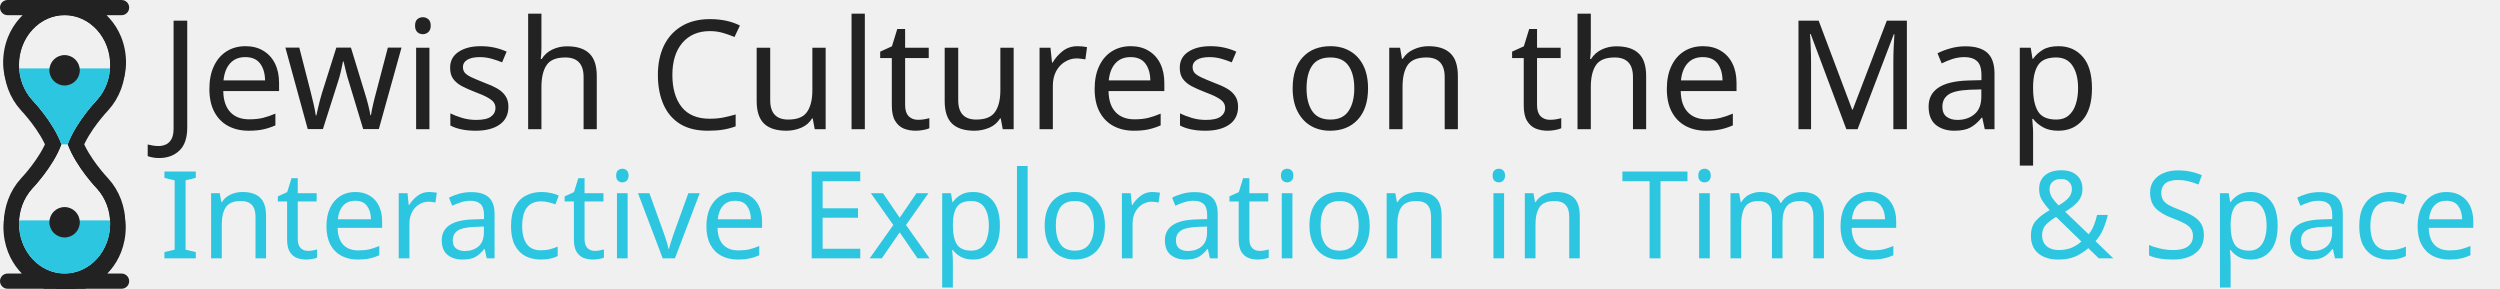
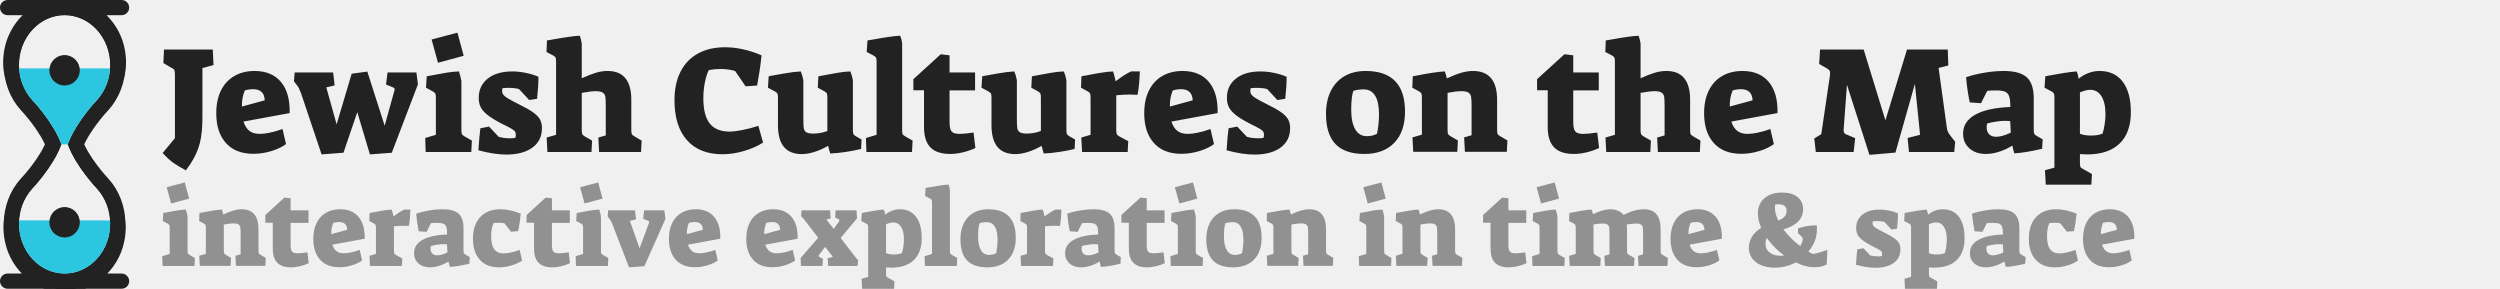
<svg xmlns="http://www.w3.org/2000/svg" xmlns:xlink="http://www.w3.org/1999/xlink" width="329px" height="38px" viewBox="0 0 329 38" version="1.1">
  <defs>
    <path d="M6.08,17 C5.009,19.946 2.258,22.806 2.258,22.806 C-0.086,25.367 -0.086,29.518 2.258,32.079 C4.601,34.64 8.399,34.64 10.743,32.079 C13.086,29.518 13.086,25.367 10.743,22.806 C10.743,22.806 7.991,19.946 6.92,17 C7.991,14.054 10.743,11.194 10.743,11.194 C13.086,8.633 13.086,4.482 10.743,1.921 C8.399,-0.64 4.601,-0.64 2.258,1.921 C-0.086,4.482 -0.086,8.633 2.258,11.194 C2.258,11.194 5.009,14.054 6.08,17 Z" id="path-1" />
    <mask id="mask-2" maskContentUnits="userSpaceOnUse" maskUnits="objectBoundingBox" x="-2" y="-2" width="16" height="38">
      <rect x="-1.5" y="-2" width="16" height="38" fill="white" />
      <use xlink:href="#path-1" fill="black" />
    </mask>
    <mask id="mask-4" maskContentUnits="userSpaceOnUse" maskUnits="objectBoundingBox" x="-2" y="-2" width="16" height="38">
      <rect x="-1.5" y="-2" width="16" height="38" fill="white" />
      <use xlink:href="#path-1" fill="black" />
    </mask>
  </defs>
  <g id="Symbols" stroke="none" stroke-width="1" fill="none" fill-rule="evenodd">
    <g id="jewish_cultures_on_the_map">
      <g id="Group-Copy-2">
        <path d="M8.08,19 C7.009,21.946 4.258,24.806 4.258,24.806 C1.914,27.367 1.914,31.518 4.258,34.079 C6.601,36.64 10.399,36.64 12.743,34.079 C15.086,31.518 15.086,27.367 12.743,24.806 C12.743,24.806 9.991,21.946 8.92,19 C9.991,16.054 12.743,13.194 12.743,13.194 C15.086,10.633 15.086,6.482 12.743,3.921 C10.399,1.36 6.601,1.36 4.258,3.921 C1.914,6.482 1.914,10.633 4.258,13.194 C4.258,13.194 7.009,16.054 8.08,19 Z M14.127,36 C15.225,34.857 16.27,33.167 16.506,30.773 C17.129,24.478 10.893,23.55 10.047,18.991 C11.148,14.667 17.122,13.594 16.549,7.411 C16.315,4.883 15.179,3.141 14.024,1.998 L16,1.998 C16.545,1.998 17,1.551 17,0.999 C17,0.443 16.552,-9.99200722e-16 16,-9.99200722e-16 L1,-9.99200722e-16 C0.455,-9.99200722e-16 0,0.447 0,0.999 C0,1.555 0.448,1.998 1,1.998 L2.976,1.998 C1.821,3.141 0.685,4.883 0.451,7.411 C-0.122,13.594 5.852,14.667 6.953,18.991 C6.107,23.55 -0.129,24.478 0.494,30.773 C0.73,33.167 1.775,34.857 2.873,36 L1,36 C0.448,36 0,36.443 0,36.999 C0,37.551 0.455,37.998 1,37.998 L5.693,37.998 C5.735,38.016 5.758,38.025 5.758,38.025 L8.294,38.03 L8.5,38.03 L8.706,38.031 L11.242,38.025 C11.242,38.025 11.265,38.016 11.307,37.998 L16,37.998 C16.552,37.998 17,37.555 17,36.999 C17,36.447 16.545,36 16,36 L14.127,36 Z" id="Combined-Shape" fill="#222222" />
        <g id="Group" transform="translate(2, 2)">
          <mask id="mask-3" fill="white">
            <use xlink:href="#path-1" />
          </mask>
          <g id="Combined-Shape" stroke="#222222" mask="url(#mask-2)" stroke-width="4">
            <use mask="url(#mask-4)" xlink:href="#path-1" />
          </g>
          <rect id="Rectangle-197" fill="#2DC6E0" mask="url(#mask-3)" x="-1" y="7" width="15" height="10" />
          <rect id="Rectangle-197-Copy" fill="#2DC6E0" mask="url(#mask-3)" x="-1" y="27" width="15" height="10" />
        </g>
        <g id="Group-2" transform="translate(6.5, 7.25)" fill="#222222">
          <ellipse id="Oval-73-Copy" cx="2" cy="22" rx="2" ry="2" />
          <ellipse id="Oval-73" cx="2" cy="2" rx="2" ry="2" />
        </g>
      </g>
-       <text id="Jewish-Cultures-on-t" font-family="SuezOne-Regular, Suez One" font-size="20" font-weight="normal" fill="#222222">
-         <tspan x="21" y="17">Jewish Cultures on the Map</tspan>
-       </text>
-       <text id="Interactive-Explorat" font-family="SuezOne-Regular, Suez One" font-size="16" font-weight="normal" fill="#2DC6E0">
-         <tspan x="21" y="34">Interactive Exploration in Time </tspan>
-         <tspan x="266.424" y="34">&amp;</tspan>
-         <tspan x="21" y="34"> </tspan>
-       </text>
-       <text id="" font-family="SuezOne-Regular, Suez One" font-size="16" font-weight="normal" fill="#2DC6E0">
-         <tspan x="282" y="34">Space</tspan>
-       </text>
+       <g id="Group-3-Copy" transform="translate(21, 4)">
+         <path d="M1.74,17.38 C1.353,17.1 0.907,16.687 0.4,16.14 L2.02,14.18 L2.02,5.9 C2.02,5.553 1.993,5.323 1.94,5.21 C1.887,5.097 1.747,4.993 1.52,4.9 L0.5,4.3 L0.58,2.52 L7,2.52 L7.1,4.56 L5.64,4.96 L5.64,11.36 C5.64,12.773 5.527,13.93 5.3,14.83 C5.073,15.73 4.667,16.633 4.08,17.54 L3.46,18.42 C2.7,18.007 2.127,17.66 1.74,17.38 L1.74,17.38 Z M8.73,14.82 C7.883,13.873 7.46,12.567 7.46,10.9 C7.46,9.74 7.667,8.743 8.08,7.91 C8.493,7.077 9.08,6.44 9.84,6 C10.6,5.56 11.487,5.34 12.5,5.34 C14.007,5.34 15.163,5.82 15.97,6.78 C16.777,7.74 17.16,9.107 17.12,10.88 L11.04,12 C11.227,12.56 11.49,12.97 11.83,13.23 C12.17,13.49 12.62,13.62 13.18,13.62 C13.567,13.62 14.027,13.563 14.56,13.45 C15.093,13.337 15.633,13.18 16.18,12.98 L16.64,14.96 C16.147,15.333 15.507,15.64 14.72,15.88 C13.933,16.12 13.14,16.24 12.34,16.24 C10.78,16.24 9.577,15.767 8.73,14.82 L8.73,14.82 Z M13.84,9.2 C13.813,8.693 13.67,8.323 13.41,8.09 C13.15,7.857 12.787,7.74 12.32,7.74 C11.933,7.74 11.567,7.793 11.22,7.9 C10.94,8.553 10.813,9.26 10.84,10.02 L13.84,9.2 Z M18.62,8.28 C18.473,7.92 18.373,7.687 18.32,7.58 C18.267,7.473 18.167,7.327 18.02,7.14 L17.68,6.7 L17.78,5.54 L22.84,5.54 L23.04,7.24 L21.94,7.5 L23.3,12.36 L25.28,5.7 L27.34,5.42 L29.62,12.54 L30.9,7.94 C30.927,7.86 30.94,7.8 30.94,7.76 C30.94,7.64 30.88,7.56 30.76,7.52 L29.8,7.12 L30,5.54 L33.8,5.54 L34,7.1 L30.56,16.1 L27.68,16.32 L26.02,10.76 L24.2,16.1 L21.32,16.32 L18.62,8.28 Z M35.8,1.2 L39.2,0.3 L40.02,3.34 L36.64,4.26 L35.8,1.2 Z M34.96,14.16 L36.36,13.74 L36.36,8.88 C36.36,8.587 36.337,8.397 36.29,8.31 C36.243,8.223 36.127,8.127 35.94,8.02 L35.06,7.54 L35.16,6.04 C36.267,5.827 37.123,5.67 37.73,5.57 C38.337,5.47 38.893,5.413 39.4,5.4 C39.573,5.973 39.68,6.4 39.72,6.68 L39.72,13.08 C39.72,13.36 39.74,13.547 39.78,13.64 C39.82,13.733 39.933,13.833 40.12,13.94 L41.1,14.5 L41.02,16 L35.02,16 L34.96,14.16 Z M41.96,15.78 C42.04,14.473 42.127,13.507 42.22,12.88 L43.36,12.66 L44.62,14 C45.06,14.133 45.553,14.2 46.1,14.2 C46.407,14.2 46.647,14.18 46.82,14.14 C46.86,14.033 46.88,13.887 46.88,13.7 C46.88,13.54 46.843,13.407 46.77,13.3 C46.697,13.193 46.533,13.067 46.28,12.92 C46.027,12.773 45.587,12.547 44.96,12.24 C44.173,11.827 43.573,11.457 43.16,11.13 C42.747,10.803 42.45,10.467 42.27,10.12 C42.09,9.773 42,9.36 42,8.88 C42,7.813 42.397,6.967 43.19,6.34 C43.983,5.713 45.06,5.4 46.42,5.4 C46.98,5.4 47.57,5.463 48.19,5.59 C48.81,5.717 49.367,5.887 49.86,6.1 C49.86,6.967 49.8,7.933 49.68,9 L48.64,9.16 L47.3,7.72 C46.953,7.613 46.447,7.56 45.78,7.56 C45.673,7.56 45.46,7.573 45.14,7.6 C45.1,7.68 45.08,7.807 45.08,7.98 C45.08,8.167 45.133,8.33 45.24,8.47 C45.347,8.61 45.537,8.763 45.81,8.93 C46.083,9.097 46.52,9.333 47.12,9.64 C48,10.067 48.663,10.437 49.11,10.75 C49.557,11.063 49.87,11.38 50.05,11.7 C50.23,12.02 50.32,12.407 50.32,12.86 C50.32,13.953 49.903,14.807 49.07,15.42 C48.237,16.033 47.087,16.34 45.62,16.34 C44.567,16.34 43.347,16.153 41.96,15.78 L41.96,15.78 Z M50.94,14.1 L52.18,13.74 L52.18,4.16 C52.18,3.867 52.16,3.677 52.12,3.59 C52.08,3.503 51.973,3.407 51.8,3.3 L50.92,2.84 L50.98,1.32 L51.6,1.22 C53.36,0.9 54.593,0.727 55.3,0.7 C55.42,1.02 55.507,1.367 55.56,1.74 L55.56,6.3 C56.293,5.967 56.917,5.723 57.43,5.57 C57.943,5.417 58.453,5.34 58.96,5.34 C61.04,5.34 62.08,6.607 62.08,9.14 L62.08,13.08 C62.08,13.36 62.1,13.547 62.14,13.64 C62.18,13.733 62.293,13.833 62.48,13.94 L63.44,14.5 L63.36,16 L57.84,16 L57.74,14.1 L58.72,13.82 L58.72,10.02 C58.72,9.433 58.703,9.017 58.67,8.77 C58.637,8.523 58.527,8.333 58.34,8.2 C58.153,8.067 57.84,8 57.4,8 C56.973,8 56.36,8.073 55.56,8.22 L55.56,13.08 C55.56,13.36 55.58,13.547 55.62,13.64 C55.66,13.733 55.767,13.833 55.94,13.94 L56.92,14.5 L56.84,16 L51.04,16 L50.94,14.1 Z M69.4,14.44 C68.307,13.2 67.76,11.447 67.76,9.18 C67.76,7.74 68.023,6.497 68.55,5.45 C69.077,4.403 69.84,3.603 70.84,3.05 C71.84,2.497 73.027,2.22 74.4,2.22 C75.96,2.22 77.567,2.573 79.22,3.28 C79.1,4.48 78.907,5.807 78.64,7.26 L77.12,7.36 L75.74,5.34 C75.153,5.167 74.507,5.08 73.8,5.08 C73.267,5.08 72.76,5.127 72.28,5.22 C72.067,5.633 71.893,6.18 71.76,6.86 C71.627,7.54 71.56,8.227 71.56,8.92 C71.56,10.4 71.83,11.497 72.37,12.21 C72.91,12.923 73.767,13.293 74.94,13.32 C75.407,13.32 75.997,13.25 76.71,13.11 C77.423,12.97 78.12,12.787 78.8,12.56 L79.42,14.76 C78.727,15.213 77.89,15.583 76.91,15.87 C75.93,16.157 74.987,16.3 74.08,16.3 C72.053,16.3 70.493,15.68 69.4,14.44 L69.4,14.44 Z M82.16,15.33 C81.64,14.697 81.38,13.74 81.38,12.46 L81.38,8.88 C81.38,8.587 81.357,8.397 81.31,8.31 C81.263,8.223 81.147,8.127 80.96,8.02 L80.06,7.54 L80.16,6.04 C80.347,6.013 80.48,5.987 80.56,5.96 C80.707,5.933 81.23,5.84 82.13,5.68 C83.03,5.52 83.78,5.427 84.38,5.4 C84.527,5.733 84.64,6.12 84.72,6.56 L84.72,11.6 C84.72,12.187 84.737,12.6 84.77,12.84 C84.803,13.08 84.91,13.263 85.09,13.39 C85.27,13.517 85.58,13.58 86.02,13.58 C86.66,13.58 87.28,13.467 87.88,13.24 L87.88,8.88 C87.88,8.587 87.86,8.397 87.82,8.31 C87.78,8.223 87.673,8.127 87.5,8.02 L86.62,7.54 L86.7,6.04 C87.78,5.84 88.623,5.687 89.23,5.58 C89.837,5.473 90.393,5.413 90.9,5.4 C91.047,5.733 91.16,6.12 91.24,6.56 L91.24,13.12 C91.24,13.36 91.26,13.527 91.3,13.62 C91.34,13.713 91.433,13.807 91.58,13.9 L92.38,14.36 L92.32,15.6 C91.747,15.747 91.087,15.877 90.34,15.99 C89.593,16.103 88.9,16.173 88.26,16.2 C88.207,16.04 88.147,15.84 88.08,15.6 C88.067,15.493 88.033,15.367 87.98,15.22 L87.92,15.22 C87.373,15.54 86.797,15.797 86.19,15.99 C85.583,16.183 85.033,16.28 84.54,16.28 C83.473,16.28 82.68,15.963 82.16,15.33 L82.16,15.33 Z M92.96,14.16 L94.36,13.74 L94.36,4.16 C94.36,3.867 94.337,3.677 94.29,3.59 C94.243,3.503 94.127,3.407 93.94,3.3 L93.06,2.84 L93.16,1.32 C93.427,1.267 93.633,1.233 93.78,1.22 C95.54,0.9 96.767,0.727 97.46,0.7 C97.593,1.007 97.68,1.353 97.72,1.74 L97.72,13.08 C97.72,13.36 97.74,13.547 97.78,13.64 C97.82,13.733 97.933,13.833 98.12,13.94 L99.1,14.5 L99.02,16 L93.02,16 L92.96,14.16 Z M101.44,15.39 C100.88,14.81 100.6,13.927 100.6,12.74 L100.6,7.88 L99.2,7.88 L99.2,6.42 L102.8,3.14 L103.96,3.28 L103.96,5.54 L107.32,5.54 L107.32,7.9 L103.96,7.9 L103.96,12.02 C103.96,12.66 104.05,13.087 104.23,13.3 C104.41,13.513 104.76,13.62 105.28,13.62 C105.72,13.62 106.333,13.56 107.12,13.44 L107.36,15.48 C106.88,15.707 106.343,15.893 105.75,16.04 C105.157,16.187 104.587,16.26 104.04,16.26 C102.867,16.26 102,15.97 101.44,15.39 L101.44,15.39 Z M110.26,15.33 C109.74,14.697 109.48,13.74 109.48,12.46 L109.48,8.88 C109.48,8.587 109.457,8.397 109.41,8.31 C109.363,8.223 109.247,8.127 109.06,8.02 L108.16,7.54 L108.26,6.04 C108.447,6.013 108.58,5.987 108.66,5.96 C108.807,5.933 109.33,5.84 110.23,5.68 C111.13,5.52 111.88,5.427 112.48,5.4 C112.627,5.733 112.74,6.12 112.82,6.56 L112.82,11.6 C112.82,12.187 112.837,12.6 112.87,12.84 C112.903,13.08 113.01,13.263 113.19,13.39 C113.37,13.517 113.68,13.58 114.12,13.58 C114.76,13.58 115.38,13.467 115.98,13.24 L115.98,8.88 C115.98,8.587 115.96,8.397 115.92,8.31 C115.88,8.223 115.773,8.127 115.6,8.02 L114.72,7.54 L114.8,6.04 C115.88,5.84 116.723,5.687 117.33,5.58 C117.937,5.473 118.493,5.413 119,5.4 C119.147,5.733 119.26,6.12 119.34,6.56 L119.34,13.12 C119.34,13.36 119.36,13.527 119.4,13.62 C119.44,13.713 119.533,13.807 119.68,13.9 L120.48,14.36 L120.42,15.6 C119.847,15.747 119.187,15.877 118.44,15.99 C117.693,16.103 117,16.173 116.36,16.2 C116.307,16.04 116.247,15.84 116.18,15.6 C116.167,15.493 116.133,15.367 116.08,15.22 L116.02,15.22 C115.473,15.54 114.897,15.797 114.29,15.99 C113.683,16.183 113.133,16.28 112.64,16.28 C111.573,16.28 110.78,15.963 110.26,15.33 L110.26,15.33 Z M121.3,14.1 L122.52,13.74 L122.52,8.88 C122.52,8.587 122.5,8.397 122.46,8.31 C122.42,8.223 122.313,8.127 122.14,8.02 L121.26,7.54 L121.32,6.04 C121.547,5.987 121.74,5.953 121.9,5.94 C123.513,5.607 124.707,5.427 125.48,5.4 C125.6,5.747 125.713,6.18 125.82,6.7 C126.62,6.073 127.3,5.64 127.86,5.4 L129,5.4 C128.987,5.907 128.953,6.457 128.9,7.05 C128.847,7.643 128.78,8.12 128.7,8.48 C128.22,8.453 127.867,8.44 127.64,8.44 C127.08,8.44 126.5,8.473 125.9,8.54 L125.9,13.08 C125.9,13.36 125.92,13.547 125.96,13.64 C126,13.733 126.107,13.833 126.28,13.94 L127.48,14.58 L127.4,16 L121.4,16 L121.3,14.1 Z M130.85,14.82 C130.003,13.873 129.58,12.567 129.58,10.9 C129.58,9.74 129.787,8.743 130.2,7.91 C130.613,7.077 131.2,6.44 131.96,6 C132.72,5.56 133.607,5.34 134.62,5.34 C136.127,5.34 137.283,5.82 138.09,6.78 C138.897,7.74 139.28,9.107 139.24,10.88 L133.16,12 C133.347,12.56 133.61,12.97 133.95,13.23 C134.29,13.49 134.74,13.62 135.3,13.62 C135.687,13.62 136.147,13.563 136.68,13.45 C137.213,13.337 137.753,13.18 138.3,12.98 L138.76,14.96 C138.267,15.333 137.627,15.64 136.84,15.88 C136.053,16.12 135.26,16.24 134.46,16.24 C132.9,16.24 131.697,15.767 130.85,14.82 L130.85,14.82 Z M135.96,9.2 C135.933,8.693 135.79,8.323 135.53,8.09 C135.27,7.857 134.907,7.74 134.44,7.74 C134.053,7.74 133.687,7.793 133.34,7.9 C133.06,8.553 132.933,9.26 132.96,10.02 L135.96,9.2 Z M140.42,15.78 C140.5,14.473 140.587,13.507 140.68,12.88 L141.82,12.66 L143.08,14 C143.52,14.133 144.013,14.2 144.56,14.2 C144.867,14.2 145.107,14.18 145.28,14.14 C145.32,14.033 145.34,13.887 145.34,13.7 C145.34,13.54 145.303,13.407 145.23,13.3 C145.157,13.193 144.993,13.067 144.74,12.92 C144.487,12.773 144.047,12.547 143.42,12.24 C142.633,11.827 142.033,11.457 141.62,11.13 C141.207,10.803 140.91,10.467 140.73,10.12 C140.55,9.773 140.46,9.36 140.46,8.88 C140.46,7.813 140.857,6.967 141.65,6.34 C142.443,5.713 143.52,5.4 144.88,5.4 C145.44,5.4 146.03,5.463 146.65,5.59 C147.27,5.717 147.827,5.887 148.32,6.1 C148.32,6.967 148.26,7.933 148.14,9 L147.1,9.16 L145.76,7.72 C145.413,7.613 144.907,7.56 144.24,7.56 C144.133,7.56 143.92,7.573 143.6,7.6 C143.56,7.68 143.54,7.807 143.54,7.98 C143.54,8.167 143.593,8.33 143.7,8.47 C143.807,8.61 143.997,8.763 144.27,8.93 C144.543,9.097 144.98,9.333 145.58,9.64 C146.46,10.067 147.123,10.437 147.57,10.75 C148.017,11.063 148.33,11.38 148.51,11.7 C148.69,12.02 148.78,12.407 148.78,12.86 C148.78,13.953 148.363,14.807 147.53,15.42 C146.697,16.033 145.547,16.34 144.08,16.34 C143.027,16.34 141.807,16.153 140.42,15.78 L140.42,15.78 Z M154.75,14.96 C153.917,14.093 153.5,12.767 153.5,10.98 C153.5,9.833 153.71,8.833 154.13,7.98 C154.55,7.127 155.153,6.473 155.94,6.02 C156.727,5.567 157.653,5.34 158.72,5.34 C162.173,5.34 163.9,7.127 163.9,10.7 C163.9,12.447 163.43,13.81 162.49,14.79 C161.55,15.77 160.233,16.26 158.54,16.26 C156.847,16.26 155.583,15.827 154.75,14.96 L154.75,14.96 Z M159.56,13.85 C159.76,13.803 159.973,13.727 160.2,13.62 C160.28,13.313 160.347,12.92 160.4,12.44 C160.453,11.96 160.48,11.5 160.48,11.06 C160.48,9.98 160.31,9.16 159.97,8.6 C159.63,8.04 159.127,7.76 158.46,7.76 C158.02,7.76 157.573,7.82 157.12,7.94 C157.027,8.14 156.953,8.463 156.9,8.91 C156.847,9.357 156.82,9.867 156.82,10.44 C156.82,11.56 156.997,12.42 157.35,13.02 C157.703,13.62 158.207,13.92 158.86,13.92 C159.127,13.92 159.36,13.897 159.56,13.85 L159.56,13.85 Z M164.88,14.08 L166.12,13.72 L166.12,8.88 C166.12,8.587 166.1,8.397 166.06,8.31 C166.02,8.223 165.913,8.127 165.74,8.02 L164.86,7.54 L164.92,6.04 L165.36,5.96 C167.107,5.613 168.367,5.427 169.14,5.4 C169.247,5.68 169.333,5.987 169.4,6.32 C170.213,5.947 170.877,5.69 171.39,5.55 C171.903,5.41 172.387,5.34 172.84,5.34 C174.96,5.34 176.02,6.607 176.02,9.14 L176.02,13.06 C176.02,13.34 176.04,13.527 176.08,13.62 C176.12,13.713 176.233,13.813 176.42,13.92 L177.38,14.48 L177.3,15.98 L171.78,15.98 L171.68,14.08 L172.66,13.8 L172.66,10.02 C172.66,9.42 172.64,9 172.6,8.76 C172.56,8.52 172.45,8.333 172.27,8.2 C172.09,8.067 171.773,8 171.32,8 C170.84,8 170.233,8.073 169.5,8.22 L169.5,13.06 C169.5,13.34 169.52,13.527 169.56,13.62 C169.6,13.713 169.707,13.813 169.88,13.92 L170.86,14.48 L170.78,15.98 L164.98,15.98 L164.88,14.08 Z M183.52,15.39 C182.96,14.81 182.68,13.927 182.68,12.74 L182.68,7.88 L181.28,7.88 L181.28,6.42 L184.88,3.14 L186.04,3.28 L186.04,5.54 L189.4,5.54 L189.4,7.9 L186.04,7.9 L186.04,12.02 C186.04,12.66 186.13,13.087 186.31,13.3 C186.49,13.513 186.84,13.62 187.36,13.62 C187.8,13.62 188.413,13.56 189.2,13.44 L189.44,15.48 C188.96,15.707 188.423,15.893 187.83,16.04 C187.237,16.187 186.667,16.26 186.12,16.26 C184.947,16.26 184.08,15.97 183.52,15.39 L183.52,15.39 Z M190.28,14.1 L191.52,13.74 L191.52,4.16 C191.52,3.867 191.5,3.677 191.46,3.59 C191.42,3.503 191.313,3.407 191.14,3.3 L190.26,2.84 L190.32,1.32 L190.94,1.22 C192.7,0.9 193.933,0.727 194.64,0.7 C194.76,1.02 194.847,1.367 194.9,1.74 L194.9,6.3 C195.633,5.967 196.257,5.723 196.77,5.57 C197.283,5.417 197.793,5.34 198.3,5.34 C200.38,5.34 201.42,6.607 201.42,9.14 L201.42,13.08 C201.42,13.36 201.44,13.547 201.48,13.64 C201.52,13.733 201.633,13.833 201.82,13.94 L202.78,14.5 L202.7,16 L197.18,16 L197.08,14.1 L198.06,13.82 L198.06,10.02 C198.06,9.433 198.043,9.017 198.01,8.77 C197.977,8.523 197.867,8.333 197.68,8.2 C197.493,8.067 197.18,8 196.74,8 C196.313,8 195.7,8.073 194.9,8.22 L194.9,13.08 C194.9,13.36 194.92,13.547 194.96,13.64 C195,13.733 195.107,13.833 195.28,13.94 L196.26,14.5 L196.18,16 L190.38,16 L190.28,14.1 Z M204.53,14.82 C203.683,13.873 203.26,12.567 203.26,10.9 C203.26,9.74 203.467,8.743 203.88,7.91 C204.293,7.077 204.88,6.44 205.64,6 C206.4,5.56 207.287,5.34 208.3,5.34 C209.807,5.34 210.963,5.82 211.77,6.78 C212.577,7.74 212.96,9.107 212.92,10.88 L206.84,12 C207.027,12.56 207.29,12.97 207.63,13.23 C207.97,13.49 208.42,13.62 208.98,13.62 C209.367,13.62 209.827,13.563 210.36,13.45 C210.893,13.337 211.433,13.18 211.98,12.98 L212.44,14.96 C211.947,15.333 211.307,15.64 210.52,15.88 C209.733,16.12 208.94,16.24 208.14,16.24 C206.58,16.24 205.377,15.767 204.53,14.82 L204.53,14.82 Z M209.64,9.2 C209.613,8.693 209.47,8.323 209.21,8.09 C208.95,7.857 208.587,7.74 208.12,7.74 C207.733,7.74 207.367,7.793 207.02,7.9 C206.74,8.553 206.613,9.26 206.64,10.02 L209.64,9.2 Z M222.06,7.16 L221.62,13.08 L221.62,13.16 C221.62,13.413 221.713,13.58 221.9,13.66 L223.14,14.18 L222.94,16 L217.96,16 L217.76,14.22 L218.68,13.66 L219.82,5.94 C219.833,5.847 219.84,5.733 219.84,5.6 C219.84,5.44 219.803,5.32 219.73,5.24 C219.657,5.16 219.52,5.06 219.32,4.94 L218.4,4.42 L218.52,2.52 L224.26,2.52 L227.12,11.84 L229.96,2.52 L235.32,2.52 L235.4,4.62 L234.12,4.94 L235.2,12.78 C235.24,13.047 235.297,13.253 235.37,13.4 C235.443,13.547 235.613,13.787 235.88,14.12 L236.3,14.66 L236.18,16 L230.22,16 L230.04,14.16 L231.68,13.74 L231,7.04 L228.44,16.08 L225.02,16.38 L222.06,7.16 Z M238.16,15.51 C237.613,15.01 237.34,14.367 237.34,13.58 C237.34,12.527 237.87,11.7 238.93,11.1 C239.99,10.5 241.533,10.16 243.56,10.08 C243.56,9.453 243.51,8.99 243.41,8.69 C243.31,8.39 243.13,8.183 242.87,8.07 C242.61,7.957 242.213,7.9 241.68,7.9 C241.133,7.9 240.747,7.92 240.52,7.96 L239.7,9.58 L238.22,9.48 C237.993,8.413 237.833,7.307 237.74,6.16 C238.487,5.907 239.303,5.707 240.19,5.56 C241.077,5.413 241.907,5.34 242.68,5.34 C244.093,5.34 245.107,5.617 245.72,6.17 C246.333,6.723 246.64,7.64 246.64,8.92 L246.64,13.1 C246.64,13.34 246.663,13.507 246.71,13.6 C246.757,13.693 246.86,13.787 247.02,13.88 L247.82,14.34 L247.74,15.58 C246.193,15.94 244.973,16.14 244.08,16.18 C244.053,16.1 244.013,15.957 243.96,15.75 C243.907,15.543 243.86,15.347 243.82,15.16 C243.3,15.493 242.73,15.76 242.11,15.96 C241.49,16.16 240.9,16.26 240.34,16.26 C239.433,16.26 238.707,16.01 238.16,15.51 L238.16,15.51 Z M243.62,13.46 L243.54,11.94 C243.22,11.913 243.007,11.9 242.9,11.9 C242.54,11.9 242.12,11.937 241.64,12.01 C241.16,12.083 240.78,12.167 240.5,12.26 C240.46,12.433 240.44,12.593 240.44,12.74 C240.44,13.14 240.55,13.45 240.77,13.67 C240.99,13.89 241.293,14 241.68,14 C242.213,14 242.86,13.82 243.62,13.46 L243.62,13.46 Z M248.12,18.4 L249.36,18.06 L249.36,8.88 C249.36,8.587 249.34,8.397 249.3,8.31 C249.26,8.223 249.147,8.127 248.96,8.02 L248.06,7.54 L248.16,6.04 C248.227,6.027 248.293,6.013 248.36,6 C248.427,5.987 248.5,5.973 248.58,5.96 C249.207,5.84 249.87,5.723 250.57,5.61 C251.27,5.497 251.847,5.427 252.3,5.4 C252.42,5.68 252.5,6 252.54,6.36 C252.953,6.027 253.397,5.773 253.87,5.6 C254.343,5.427 254.813,5.34 255.28,5.34 C256.613,5.34 257.637,5.81 258.35,6.75 C259.063,7.69 259.42,9.027 259.42,10.76 C259.42,12.56 258.927,13.937 257.94,14.89 C256.953,15.843 255.527,16.32 253.66,16.32 C253.46,16.32 253.147,16.307 252.72,16.28 L252.72,17.38 C252.72,17.673 252.74,17.867 252.78,17.96 C252.82,18.053 252.933,18.147 253.12,18.24 L254.3,18.9 L254.22,20.3 L248.22,20.3 L248.12,18.4 Z M255.7,13.58 C255.807,13.247 255.897,12.843 255.97,12.37 C256.043,11.897 256.08,11.453 256.08,11.04 C256.08,10.013 255.903,9.22 255.55,8.66 C255.197,8.1 254.707,7.82 254.08,7.82 C253.693,7.82 253.24,7.933 252.72,8.16 L252.72,13.6 C253.107,13.76 253.593,13.84 254.18,13.84 C254.807,13.84 255.313,13.753 255.7,13.58 L255.7,13.58 Z" id="Jewish-Cultures-on-t" fill="#222222" />
+         <path d="M0.938,20.64 L3.318,20.01 L3.892,22.138 L1.526,22.782 L0.938,20.64 Z M0.35,29.712 L1.33,29.418 L1.33,26.016 C1.33,25.811 1.314,25.678 1.281,25.617 C1.248,25.556 1.167,25.489 1.036,25.414 L0.42,25.078 L0.49,24.028 C1.265,23.879 1.864,23.769 2.289,23.699 C2.714,23.629 3.103,23.589 3.458,23.58 C3.579,23.981 3.654,24.28 3.682,24.476 L3.682,28.956 C3.682,29.152 3.696,29.283 3.724,29.348 C3.752,29.413 3.831,29.483 3.962,29.558 L4.648,29.95 L4.592,31 L0.392,31 L0.35,29.712 Z M5.222,29.656 L6.09,29.404 L6.09,26.016 C6.09,25.811 6.076,25.678 6.048,25.617 C6.02,25.556 5.945,25.489 5.824,25.414 L5.208,25.078 L5.25,24.028 L5.558,23.972 C6.781,23.729 7.663,23.599 8.204,23.58 C8.279,23.776 8.339,23.991 8.386,24.224 C8.955,23.963 9.42,23.783 9.779,23.685 C10.138,23.587 10.477,23.538 10.794,23.538 C12.278,23.538 13.02,24.425 13.02,26.198 L13.02,28.942 C13.02,29.138 13.034,29.269 13.062,29.334 C13.09,29.399 13.169,29.469 13.3,29.544 L13.972,29.936 L13.916,30.986 L10.052,30.986 L9.982,29.656 L10.668,29.46 L10.668,26.814 C10.668,26.394 10.654,26.1 10.626,25.932 C10.598,25.764 10.521,25.633 10.395,25.54 C10.269,25.447 10.047,25.4 9.73,25.4 C9.394,25.4 8.969,25.451 8.456,25.554 L8.456,28.942 C8.456,29.138 8.47,29.269 8.498,29.334 C8.526,29.399 8.601,29.469 8.722,29.544 L9.408,29.936 L9.352,30.986 L5.292,30.986 L5.222,29.656 Z M15.484,30.573 C15.092,30.167 14.896,29.549 14.896,28.718 L14.896,25.316 L13.916,25.316 L13.916,24.294 L16.436,21.998 L17.248,22.096 L17.248,23.678 L19.6,23.678 L19.6,25.33 L17.248,25.33 L17.248,28.214 C17.248,28.662 17.311,28.961 17.437,29.11 C17.563,29.259 17.808,29.334 18.172,29.334 C18.48,29.334 18.909,29.292 19.46,29.208 L19.628,30.636 C19.292,30.795 18.916,30.925 18.501,31.028 C18.086,31.131 17.687,31.182 17.304,31.182 C16.483,31.182 15.876,30.979 15.484,30.573 L15.484,30.573 Z M21.119,30.174 C20.526,29.511 20.23,28.597 20.23,27.43 C20.23,26.618 20.375,25.92 20.664,25.337 C20.953,24.754 21.364,24.308 21.896,24 C22.428,23.692 23.049,23.538 23.758,23.538 C24.813,23.538 25.622,23.874 26.187,24.546 C26.752,25.218 27.02,26.175 26.992,27.416 L22.736,28.2 C22.867,28.592 23.051,28.879 23.289,29.061 C23.527,29.243 23.842,29.334 24.234,29.334 C24.505,29.334 24.827,29.294 25.2,29.215 C25.573,29.136 25.951,29.026 26.334,28.886 L26.656,30.272 C26.311,30.533 25.863,30.748 25.312,30.916 C24.761,31.084 24.206,31.168 23.646,31.168 C22.554,31.168 21.712,30.837 21.119,30.174 L21.119,30.174 Z M24.696,26.24 C24.677,25.885 24.577,25.626 24.395,25.463 C24.213,25.3 23.959,25.218 23.632,25.218 C23.361,25.218 23.105,25.255 22.862,25.33 C22.666,25.787 22.577,26.282 22.596,26.814 L24.696,26.24 Z M27.622,29.67 L28.476,29.418 L28.476,26.016 C28.476,25.811 28.462,25.678 28.434,25.617 C28.406,25.556 28.331,25.489 28.21,25.414 L27.594,25.078 L27.636,24.028 C27.795,23.991 27.93,23.967 28.042,23.958 C29.171,23.725 30.007,23.599 30.548,23.58 C30.632,23.823 30.711,24.126 30.786,24.49 C31.346,24.051 31.822,23.748 32.214,23.58 L33.012,23.58 C33.003,23.935 32.979,24.32 32.942,24.735 C32.905,25.15 32.858,25.484 32.802,25.736 C32.466,25.717 32.219,25.708 32.06,25.708 C31.668,25.708 31.262,25.731 30.842,25.778 L30.842,28.956 C30.842,29.152 30.856,29.283 30.884,29.348 C30.912,29.413 30.987,29.483 31.108,29.558 L31.948,30.006 L31.892,31 L27.692,31 L27.622,29.67 Z M34.062,30.657 C33.679,30.307 33.488,29.857 33.488,29.306 C33.488,28.569 33.859,27.99 34.601,27.57 C35.343,27.15 36.423,26.912 37.842,26.856 C37.842,26.417 37.807,26.093 37.737,25.883 C37.667,25.673 37.541,25.528 37.359,25.449 C37.177,25.37 36.899,25.33 36.526,25.33 C36.143,25.33 35.873,25.344 35.714,25.372 L35.14,26.506 L34.104,26.436 C33.945,25.689 33.833,24.915 33.768,24.112 C34.291,23.935 34.862,23.795 35.483,23.692 C36.104,23.589 36.685,23.538 37.226,23.538 C38.215,23.538 38.925,23.732 39.354,24.119 C39.783,24.506 39.998,25.148 39.998,26.044 L39.998,28.97 C39.998,29.138 40.014,29.255 40.047,29.32 C40.08,29.385 40.152,29.451 40.264,29.516 L40.824,29.838 L40.768,30.706 C39.685,30.958 38.831,31.098 38.206,31.126 C38.187,31.07 38.159,30.97 38.122,30.825 C38.085,30.68 38.052,30.543 38.024,30.412 C37.66,30.645 37.261,30.832 36.827,30.972 C36.393,31.112 35.98,31.182 35.588,31.182 C34.953,31.182 34.445,31.007 34.062,30.657 L34.062,30.657 Z M37.884,29.222 L37.828,28.158 C37.604,28.139 37.455,28.13 37.38,28.13 C37.128,28.13 36.834,28.156 36.498,28.207 C36.162,28.258 35.896,28.317 35.7,28.382 C35.672,28.503 35.658,28.615 35.658,28.718 C35.658,28.998 35.735,29.215 35.889,29.369 C36.043,29.523 36.255,29.6 36.526,29.6 C36.899,29.6 37.352,29.474 37.884,29.222 L37.884,29.222 Z M42.14,30.181 C41.543,29.514 41.244,28.592 41.244,27.416 C41.244,26.193 41.564,25.241 42.203,24.56 C42.842,23.879 43.717,23.538 44.828,23.538 C45.668,23.538 46.569,23.729 47.53,24.112 C47.511,24.383 47.469,24.74 47.404,25.183 C47.339,25.626 47.269,26.035 47.194,26.408 L46.256,26.492 L45.388,25.386 C45.155,25.339 44.893,25.316 44.604,25.316 C44.371,25.316 44.156,25.33 43.96,25.358 C43.745,25.769 43.638,26.347 43.638,27.094 C43.638,27.859 43.773,28.426 44.044,28.795 C44.315,29.164 44.725,29.348 45.276,29.348 C45.537,29.348 45.855,29.308 46.228,29.229 C46.601,29.15 46.984,29.035 47.376,28.886 L47.712,30.286 C47.339,30.547 46.874,30.762 46.319,30.93 C45.764,31.098 45.211,31.182 44.66,31.182 C43.577,31.182 42.737,30.848 42.14,30.181 L42.14,30.181 Z M49.868,30.573 C49.476,30.167 49.28,29.549 49.28,28.718 L49.28,25.316 L48.3,25.316 L48.3,24.294 L50.82,21.998 L51.632,22.096 L51.632,23.678 L53.984,23.678 L53.984,25.33 L51.632,25.33 L51.632,28.214 C51.632,28.662 51.695,28.961 51.821,29.11 C51.947,29.259 52.192,29.334 52.556,29.334 C52.864,29.334 53.293,29.292 53.844,29.208 L54.012,30.636 C53.676,30.795 53.3,30.925 52.885,31.028 C52.47,31.131 52.071,31.182 51.688,31.182 C50.867,31.182 50.26,30.979 49.868,30.573 L49.868,30.573 Z M55.342,20.64 L57.722,20.01 L58.296,22.138 L55.93,22.782 L55.342,20.64 Z M54.754,29.712 L55.734,29.418 L55.734,26.016 C55.734,25.811 55.718,25.678 55.685,25.617 C55.652,25.556 55.571,25.489 55.44,25.414 L54.824,25.078 L54.894,24.028 C55.669,23.879 56.268,23.769 56.693,23.699 C57.118,23.629 57.507,23.589 57.862,23.58 C57.983,23.981 58.058,24.28 58.086,24.476 L58.086,28.956 C58.086,29.152 58.1,29.283 58.128,29.348 C58.156,29.413 58.235,29.483 58.366,29.558 L59.052,29.95 L58.996,31 L54.796,31 L54.754,29.712 Z M59.626,25.596 C59.523,25.344 59.453,25.181 59.416,25.106 C59.379,25.031 59.309,24.929 59.206,24.798 L58.968,24.49 L59.038,23.678 L62.566,23.678 L62.706,24.868 L61.894,25.064 L63.168,28.676 L64.4,25.358 C64.419,25.302 64.428,25.26 64.428,25.232 C64.428,25.148 64.386,25.092 64.302,25.064 L63.644,24.784 L63.77,23.678 L66.43,23.678 L66.57,24.812 L63.798,31.028 L61.782,31.182 L59.626,25.596 Z M67.921,30.174 C67.328,29.511 67.032,28.597 67.032,27.43 C67.032,26.618 67.177,25.92 67.466,25.337 C67.755,24.754 68.166,24.308 68.698,24 C69.23,23.692 69.851,23.538 70.56,23.538 C71.615,23.538 72.424,23.874 72.989,24.546 C73.554,25.218 73.822,26.175 73.794,27.416 L69.538,28.2 C69.669,28.592 69.853,28.879 70.091,29.061 C70.329,29.243 70.644,29.334 71.036,29.334 C71.307,29.334 71.629,29.294 72.002,29.215 C72.375,29.136 72.753,29.026 73.136,28.886 L73.458,30.272 C73.113,30.533 72.665,30.748 72.114,30.916 C71.563,31.084 71.008,31.168 70.448,31.168 C69.356,31.168 68.514,30.837 67.921,30.174 L67.921,30.174 Z M71.498,26.24 C71.479,25.885 71.379,25.626 71.197,25.463 C71.015,25.3 70.761,25.218 70.434,25.218 C70.163,25.218 69.907,25.255 69.664,25.33 C69.468,25.787 69.379,26.282 69.398,26.814 L71.498,26.24 Z M78.099,30.174 C77.506,29.511 77.21,28.597 77.21,27.43 C77.21,26.618 77.355,25.92 77.644,25.337 C77.933,24.754 78.344,24.308 78.876,24 C79.408,23.692 80.029,23.538 80.738,23.538 C81.793,23.538 82.602,23.874 83.167,24.546 C83.732,25.218 84,26.175 83.972,27.416 L79.716,28.2 C79.847,28.592 80.031,28.879 80.269,29.061 C80.507,29.243 80.822,29.334 81.214,29.334 C81.485,29.334 81.807,29.294 82.18,29.215 C82.553,29.136 82.931,29.026 83.314,28.886 L83.636,30.272 C83.291,30.533 82.843,30.748 82.292,30.916 C81.741,31.084 81.186,31.168 80.626,31.168 C79.534,31.168 78.692,30.837 78.099,30.174 L78.099,30.174 Z M81.676,26.24 C81.657,25.885 81.557,25.626 81.375,25.463 C81.193,25.3 80.939,25.218 80.612,25.218 C80.341,25.218 80.085,25.255 79.842,25.33 C79.646,25.787 79.557,26.282 79.576,26.814 L81.676,26.24 Z M84.364,29.95 L86.674,27.29 L84.826,24.882 C84.733,24.761 84.649,24.665 84.574,24.595 C84.499,24.525 84.448,24.481 84.42,24.462 L84.49,23.678 L88.242,23.678 L88.312,24.756 L87.752,24.882 L88.718,26.128 L89.404,25.148 C89.441,25.101 89.46,25.05 89.46,24.994 C89.46,24.929 89.432,24.882 89.376,24.854 L88.9,24.616 L88.97,23.678 L91.714,23.678 L91.784,24.742 L89.628,27.318 L91.504,29.754 C91.709,30.015 91.849,30.183 91.924,30.258 L91.854,31 L87.99,31 L87.92,29.978 L88.606,29.81 L87.584,28.48 L86.8,29.53 C86.763,29.577 86.744,29.628 86.744,29.684 C86.744,29.749 86.772,29.796 86.828,29.824 L87.304,30.062 L87.234,31 L84.406,31 L84.364,29.95 Z M92.386,32.68 L93.254,32.442 L93.254,26.016 C93.254,25.811 93.24,25.678 93.212,25.617 C93.184,25.556 93.105,25.489 92.974,25.414 L92.344,25.078 L92.414,24.028 C92.461,24.019 92.507,24.009 92.554,24 C92.601,23.991 92.652,23.981 92.708,23.972 C93.147,23.888 93.611,23.806 94.101,23.727 C94.591,23.648 94.995,23.599 95.312,23.58 C95.396,23.776 95.452,24 95.48,24.252 C95.769,24.019 96.08,23.841 96.411,23.72 C96.742,23.599 97.071,23.538 97.398,23.538 C98.331,23.538 99.048,23.867 99.547,24.525 C100.046,25.183 100.296,26.119 100.296,27.332 C100.296,28.592 99.951,29.556 99.26,30.223 C98.569,30.89 97.571,31.224 96.264,31.224 C96.124,31.224 95.905,31.215 95.606,31.196 L95.606,31.966 C95.606,32.171 95.62,32.307 95.648,32.372 C95.676,32.437 95.755,32.503 95.886,32.568 L96.712,33.03 L96.656,34.01 L92.456,34.01 L92.386,32.68 Z M97.692,29.306 C97.767,29.073 97.83,28.79 97.881,28.459 C97.932,28.128 97.958,27.817 97.958,27.528 C97.958,26.809 97.834,26.254 97.587,25.862 C97.34,25.47 96.997,25.274 96.558,25.274 C96.287,25.274 95.97,25.353 95.606,25.512 L95.606,29.32 C95.877,29.432 96.217,29.488 96.628,29.488 C97.067,29.488 97.421,29.427 97.692,29.306 L97.692,29.306 Z M100.674,29.712 L101.654,29.418 L101.654,22.712 C101.654,22.507 101.638,22.374 101.605,22.313 C101.572,22.252 101.491,22.185 101.36,22.11 L100.744,21.788 L100.814,20.724 C101.001,20.687 101.145,20.663 101.248,20.654 C102.48,20.43 103.339,20.309 103.824,20.29 C103.917,20.505 103.978,20.747 104.006,21.018 L104.006,28.956 C104.006,29.152 104.02,29.283 104.048,29.348 C104.076,29.413 104.155,29.483 104.286,29.558 L104.972,29.95 L104.916,31 L100.716,31 L100.674,29.712 Z M106.267,30.272 C105.684,29.665 105.392,28.737 105.392,27.486 C105.392,26.683 105.539,25.983 105.833,25.386 C106.127,24.789 106.549,24.331 107.1,24.014 C107.651,23.697 108.299,23.538 109.046,23.538 C111.463,23.538 112.672,24.789 112.672,27.29 C112.672,28.513 112.343,29.467 111.685,30.153 C111.027,30.839 110.105,31.182 108.92,31.182 C107.735,31.182 106.85,30.879 106.267,30.272 L106.267,30.272 Z M109.634,29.495 C109.774,29.462 109.923,29.409 110.082,29.334 C110.138,29.119 110.185,28.844 110.222,28.508 C110.259,28.172 110.278,27.85 110.278,27.542 C110.278,26.786 110.159,26.212 109.921,25.82 C109.683,25.428 109.331,25.232 108.864,25.232 C108.556,25.232 108.243,25.274 107.926,25.358 C107.861,25.498 107.809,25.724 107.772,26.037 C107.735,26.35 107.716,26.707 107.716,27.108 C107.716,27.892 107.84,28.494 108.087,28.914 C108.334,29.334 108.687,29.544 109.144,29.544 C109.331,29.544 109.494,29.528 109.634,29.495 L109.634,29.495 Z M113.302,29.67 L114.156,29.418 L114.156,26.016 C114.156,25.811 114.142,25.678 114.114,25.617 C114.086,25.556 114.011,25.489 113.89,25.414 L113.274,25.078 L113.316,24.028 C113.475,23.991 113.61,23.967 113.722,23.958 C114.851,23.725 115.687,23.599 116.228,23.58 C116.312,23.823 116.391,24.126 116.466,24.49 C117.026,24.051 117.502,23.748 117.894,23.58 L118.692,23.58 C118.683,23.935 118.659,24.32 118.622,24.735 C118.585,25.15 118.538,25.484 118.482,25.736 C118.146,25.717 117.899,25.708 117.74,25.708 C117.348,25.708 116.942,25.731 116.522,25.778 L116.522,28.956 C116.522,29.152 116.536,29.283 116.564,29.348 C116.592,29.413 116.667,29.483 116.788,29.558 L117.628,30.006 L117.572,31 L113.372,31 L113.302,29.67 Z M119.742,30.657 C119.359,30.307 119.168,29.857 119.168,29.306 C119.168,28.569 119.539,27.99 120.281,27.57 C121.023,27.15 122.103,26.912 123.522,26.856 C123.522,26.417 123.487,26.093 123.417,25.883 C123.347,25.673 123.221,25.528 123.039,25.449 C122.857,25.37 122.579,25.33 122.206,25.33 C121.823,25.33 121.553,25.344 121.394,25.372 L120.82,26.506 L119.784,26.436 C119.625,25.689 119.513,24.915 119.448,24.112 C119.971,23.935 120.542,23.795 121.163,23.692 C121.784,23.589 122.365,23.538 122.906,23.538 C123.895,23.538 124.605,23.732 125.034,24.119 C125.463,24.506 125.678,25.148 125.678,26.044 L125.678,28.97 C125.678,29.138 125.694,29.255 125.727,29.32 C125.76,29.385 125.832,29.451 125.944,29.516 L126.504,29.838 L126.448,30.706 C125.365,30.958 124.511,31.098 123.886,31.126 C123.867,31.07 123.839,30.97 123.802,30.825 C123.765,30.68 123.732,30.543 123.704,30.412 C123.34,30.645 122.941,30.832 122.507,30.972 C122.073,31.112 121.66,31.182 121.268,31.182 C120.633,31.182 120.125,31.007 119.742,30.657 L119.742,30.657 Z M123.564,29.222 L123.508,28.158 C123.284,28.139 123.135,28.13 123.06,28.13 C122.808,28.13 122.514,28.156 122.178,28.207 C121.842,28.258 121.576,28.317 121.38,28.382 C121.352,28.503 121.338,28.615 121.338,28.718 C121.338,28.998 121.415,29.215 121.569,29.369 C121.723,29.523 121.935,29.6 122.206,29.6 C122.579,29.6 123.032,29.474 123.564,29.222 L123.564,29.222 Z M128.142,30.573 C127.75,30.167 127.554,29.549 127.554,28.718 L127.554,25.316 L126.574,25.316 L126.574,24.294 L129.094,21.998 L129.906,22.096 L129.906,23.678 L132.258,23.678 L132.258,25.33 L129.906,25.33 L129.906,28.214 C129.906,28.662 129.969,28.961 130.095,29.11 C130.221,29.259 130.466,29.334 130.83,29.334 C131.138,29.334 131.567,29.292 132.118,29.208 L132.286,30.636 C131.95,30.795 131.574,30.925 131.159,31.028 C130.744,31.131 130.345,31.182 129.962,31.182 C129.141,31.182 128.534,30.979 128.142,30.573 L128.142,30.573 Z M133.616,20.64 L135.996,20.01 L136.57,22.138 L134.204,22.782 L133.616,20.64 Z M133.028,29.712 L134.008,29.418 L134.008,26.016 C134.008,25.811 133.992,25.678 133.959,25.617 C133.926,25.556 133.845,25.489 133.714,25.414 L133.098,25.078 L133.168,24.028 C133.943,23.879 134.542,23.769 134.967,23.699 C135.392,23.629 135.781,23.589 136.136,23.58 C136.257,23.981 136.332,24.28 136.36,24.476 L136.36,28.956 C136.36,29.152 136.374,29.283 136.402,29.348 C136.43,29.413 136.509,29.483 136.64,29.558 L137.326,29.95 L137.27,31 L133.07,31 L133.028,29.712 Z M138.621,30.272 C138.038,29.665 137.746,28.737 137.746,27.486 C137.746,26.683 137.893,25.983 138.187,25.386 C138.481,24.789 138.903,24.331 139.454,24.014 C140.005,23.697 140.653,23.538 141.4,23.538 C143.817,23.538 145.026,24.789 145.026,27.29 C145.026,28.513 144.697,29.467 144.039,30.153 C143.381,30.839 142.459,31.182 141.274,31.182 C140.089,31.182 139.204,30.879 138.621,30.272 L138.621,30.272 Z M141.988,29.495 C142.128,29.462 142.277,29.409 142.436,29.334 C142.492,29.119 142.539,28.844 142.576,28.508 C142.613,28.172 142.632,27.85 142.632,27.542 C142.632,26.786 142.513,26.212 142.275,25.82 C142.037,25.428 141.685,25.232 141.218,25.232 C140.91,25.232 140.597,25.274 140.28,25.358 C140.215,25.498 140.163,25.724 140.126,26.037 C140.089,26.35 140.07,26.707 140.07,27.108 C140.07,27.892 140.194,28.494 140.441,28.914 C140.688,29.334 141.041,29.544 141.498,29.544 C141.685,29.544 141.848,29.528 141.988,29.495 L141.988,29.495 Z M145.712,29.656 L146.58,29.404 L146.58,26.016 C146.58,25.811 146.566,25.678 146.538,25.617 C146.51,25.556 146.435,25.489 146.314,25.414 L145.698,25.078 L145.74,24.028 L146.048,23.972 C147.271,23.729 148.153,23.599 148.694,23.58 C148.769,23.776 148.829,23.991 148.876,24.224 C149.445,23.963 149.91,23.783 150.269,23.685 C150.628,23.587 150.967,23.538 151.284,23.538 C152.768,23.538 153.51,24.425 153.51,26.198 L153.51,28.942 C153.51,29.138 153.524,29.269 153.552,29.334 C153.58,29.399 153.659,29.469 153.79,29.544 L154.462,29.936 L154.406,30.986 L150.542,30.986 L150.472,29.656 L151.158,29.46 L151.158,26.814 C151.158,26.394 151.144,26.1 151.116,25.932 C151.088,25.764 151.011,25.633 150.885,25.54 C150.759,25.447 150.537,25.4 150.22,25.4 C149.884,25.4 149.459,25.451 148.946,25.554 L148.946,28.942 C148.946,29.138 148.96,29.269 148.988,29.334 C149.016,29.399 149.091,29.469 149.212,29.544 L149.898,29.936 L149.842,30.986 L145.782,30.986 L145.712,29.656 Z M158.41,20.64 L160.79,20.01 L161.364,22.138 L158.998,22.782 L158.41,20.64 Z M157.822,29.712 L158.802,29.418 L158.802,26.016 C158.802,25.811 158.786,25.678 158.753,25.617 C158.72,25.556 158.639,25.489 158.508,25.414 L157.892,25.078 L157.962,24.028 C158.737,23.879 159.336,23.769 159.761,23.699 C160.186,23.629 160.575,23.589 160.93,23.58 C161.051,23.981 161.126,24.28 161.154,24.476 L161.154,28.956 C161.154,29.152 161.168,29.283 161.196,29.348 C161.224,29.413 161.303,29.483 161.434,29.558 L162.12,29.95 L162.064,31 L157.864,31 L157.822,29.712 Z M162.694,29.656 L163.562,29.404 L163.562,26.016 C163.562,25.811 163.548,25.678 163.52,25.617 C163.492,25.556 163.417,25.489 163.296,25.414 L162.68,25.078 L162.722,24.028 L163.03,23.972 C164.253,23.729 165.135,23.599 165.676,23.58 C165.751,23.776 165.811,23.991 165.858,24.224 C166.427,23.963 166.892,23.783 167.251,23.685 C167.61,23.587 167.949,23.538 168.266,23.538 C169.75,23.538 170.492,24.425 170.492,26.198 L170.492,28.942 C170.492,29.138 170.506,29.269 170.534,29.334 C170.562,29.399 170.641,29.469 170.772,29.544 L171.444,29.936 L171.388,30.986 L167.524,30.986 L167.454,29.656 L168.14,29.46 L168.14,26.814 C168.14,26.394 168.126,26.1 168.098,25.932 C168.07,25.764 167.993,25.633 167.867,25.54 C167.741,25.447 167.519,25.4 167.202,25.4 C166.866,25.4 166.441,25.451 165.928,25.554 L165.928,28.942 C165.928,29.138 165.942,29.269 165.97,29.334 C165.998,29.399 166.073,29.469 166.194,29.544 L166.88,29.936 L166.824,30.986 L162.764,30.986 L162.694,29.656 Z M175.742,30.573 C175.35,30.167 175.154,29.549 175.154,28.718 L175.154,25.316 L174.174,25.316 L174.174,24.294 L176.694,21.998 L177.506,22.096 L177.506,23.678 L179.858,23.678 L179.858,25.33 L177.506,25.33 L177.506,28.214 C177.506,28.662 177.569,28.961 177.695,29.11 C177.821,29.259 178.066,29.334 178.43,29.334 C178.738,29.334 179.167,29.292 179.718,29.208 L179.886,30.636 C179.55,30.795 179.174,30.925 178.759,31.028 C178.344,31.131 177.945,31.182 177.562,31.182 C176.741,31.182 176.134,30.979 175.742,30.573 L175.742,30.573 Z M181.216,20.64 L183.596,20.01 L184.17,22.138 L181.804,22.782 L181.216,20.64 Z M180.628,29.712 L181.608,29.418 L181.608,26.016 C181.608,25.811 181.592,25.678 181.559,25.617 C181.526,25.556 181.445,25.489 181.314,25.414 L180.698,25.078 L180.768,24.028 C181.543,23.879 182.142,23.769 182.567,23.699 C182.992,23.629 183.381,23.589 183.736,23.58 C183.857,23.981 183.932,24.28 183.96,24.476 L183.96,28.956 C183.96,29.152 183.974,29.283 184.002,29.348 C184.03,29.413 184.109,29.483 184.24,29.558 L184.926,29.95 L184.87,31 L180.67,31 L180.628,29.712 Z M185.5,29.67 L186.368,29.418 L186.368,26.016 C186.368,25.811 186.354,25.678 186.326,25.617 C186.298,25.556 186.223,25.489 186.102,25.414 L185.486,25.078 L185.528,24.028 L185.906,23.958 C187.054,23.725 187.903,23.599 188.454,23.58 C188.529,23.776 188.589,23.977 188.636,24.182 C189.14,23.949 189.572,23.783 189.931,23.685 C190.29,23.587 190.619,23.538 190.918,23.538 C191.282,23.538 191.623,23.606 191.94,23.741 C192.257,23.876 192.495,24.056 192.654,24.28 C193.186,24.019 193.664,23.83 194.089,23.713 C194.514,23.596 194.917,23.538 195.3,23.538 C196.065,23.538 196.63,23.757 196.994,24.196 C197.358,24.635 197.54,25.302 197.54,26.198 L197.54,28.956 C197.54,29.152 197.554,29.283 197.582,29.348 C197.61,29.413 197.689,29.483 197.82,29.558 L198.492,29.95 L198.436,31 L194.628,31 L194.558,29.67 L195.23,29.474 L195.23,26.828 C195.23,26.427 195.218,26.14 195.195,25.967 C195.172,25.794 195.095,25.659 194.964,25.561 C194.833,25.463 194.614,25.414 194.306,25.414 C194.063,25.414 193.657,25.456 193.088,25.54 C193.107,25.689 193.116,25.909 193.116,26.198 L193.116,28.956 C193.116,29.152 193.13,29.283 193.158,29.348 C193.186,29.413 193.27,29.483 193.41,29.558 L194.096,29.95 L194.04,31 L190.204,31 L190.134,29.67 L190.806,29.474 L190.806,26.828 C190.806,26.417 190.794,26.126 190.771,25.953 C190.748,25.78 190.671,25.647 190.54,25.554 C190.409,25.461 190.195,25.414 189.896,25.414 C189.569,25.414 189.173,25.456 188.706,25.54 L188.706,28.956 C188.706,29.152 188.72,29.283 188.748,29.348 C188.776,29.413 188.851,29.483 188.972,29.558 L189.658,29.95 L189.602,31 L185.57,31 L185.5,29.67 Z M199.731,30.174 C199.138,29.511 198.842,28.597 198.842,27.43 C198.842,26.618 198.987,25.92 199.276,25.337 C199.565,24.754 199.976,24.308 200.508,24 C201.04,23.692 201.661,23.538 202.37,23.538 C203.425,23.538 204.234,23.874 204.799,24.546 C205.364,25.218 205.632,26.175 205.604,27.416 L201.348,28.2 C201.479,28.592 201.663,28.879 201.901,29.061 C202.139,29.243 202.454,29.334 202.846,29.334 C203.117,29.334 203.439,29.294 203.812,29.215 C204.185,29.136 204.563,29.026 204.946,28.886 L205.268,30.272 C204.923,30.533 204.475,30.748 203.924,30.916 C203.373,31.084 202.818,31.168 202.258,31.168 C201.166,31.168 200.324,30.837 199.731,30.174 L199.731,30.174 Z M203.308,26.24 C203.289,25.885 203.189,25.626 203.007,25.463 C202.825,25.3 202.571,25.218 202.244,25.218 C201.973,25.218 201.717,25.255 201.474,25.33 C201.278,25.787 201.189,26.282 201.208,26.814 L203.308,26.24 Z M218.379,29.243 C218.776,29.126 219.142,29.007 219.478,28.886 L219.394,30.804 C218.946,31.047 218.414,31.168 217.798,31.168 C217.21,31.168 216.617,31.056 216.02,30.832 C215.777,30.739 215.544,30.641 215.32,30.538 C214.461,30.995 213.542,31.224 212.562,31.224 C211.89,31.224 211.295,31.117 210.777,30.902 C210.259,30.687 209.858,30.382 209.573,29.985 C209.288,29.588 209.146,29.129 209.146,28.606 C209.146,28.083 209.286,27.596 209.566,27.143 C209.846,26.69 210.247,26.305 210.77,25.988 C210.481,25.307 210.336,24.672 210.336,24.084 C210.336,23.244 210.623,22.577 211.197,22.082 C211.771,21.587 212.548,21.34 213.528,21.34 C214.387,21.34 215.061,21.534 215.551,21.921 C216.041,22.308 216.286,22.843 216.286,23.524 C216.286,24.159 216.067,24.702 215.628,25.155 C215.189,25.608 214.545,25.951 213.696,26.184 C214.013,26.613 214.396,27.047 214.844,27.486 C215.096,27.738 215.455,28.041 215.922,28.396 L216.034,28.158 C216.174,27.878 216.244,27.654 216.244,27.486 C216.244,27.327 216.165,27.183 216.006,27.052 L215.614,26.674 L215.614,26.058 C216.379,25.787 217.205,25.652 218.092,25.652 C218.101,25.717 218.106,25.862 218.106,26.086 C218.106,26.674 218.02,27.201 217.847,27.668 C217.674,28.135 217.387,28.615 216.986,29.11 C217.201,29.241 217.401,29.343 217.588,29.418 C217.719,29.418 217.982,29.36 218.379,29.243 L218.379,29.243 Z M212.576,23.328 C212.576,23.851 212.725,24.42 213.024,25.036 C213.407,24.877 213.684,24.695 213.857,24.49 C214.03,24.285 214.116,24.042 214.116,23.762 C214.116,23.174 213.761,22.88 213.052,22.88 C212.847,22.88 212.707,22.889 212.632,22.908 C212.595,23.011 212.576,23.151 212.576,23.328 L212.576,23.328 Z M211.904,29.243 C212.277,29.518 212.739,29.656 213.29,29.656 C213.477,29.656 213.645,29.642 213.794,29.614 C213.29,29.25 212.837,28.858 212.436,28.438 C212.091,28.074 211.783,27.696 211.512,27.304 C211.4,27.556 211.344,27.813 211.344,28.074 C211.344,28.578 211.531,28.968 211.904,29.243 L211.904,29.243 Z M223.244,30.846 C223.3,29.931 223.361,29.255 223.426,28.816 L224.224,28.662 L225.106,29.6 C225.414,29.693 225.759,29.74 226.142,29.74 C226.357,29.74 226.525,29.726 226.646,29.698 C226.674,29.623 226.688,29.521 226.688,29.39 C226.688,29.278 226.662,29.185 226.611,29.11 C226.56,29.035 226.445,28.947 226.268,28.844 C226.091,28.741 225.783,28.583 225.344,28.368 C224.793,28.079 224.373,27.82 224.084,27.591 C223.795,27.362 223.587,27.127 223.461,26.884 C223.335,26.641 223.272,26.352 223.272,26.016 C223.272,25.269 223.55,24.677 224.105,24.238 C224.66,23.799 225.414,23.58 226.366,23.58 C226.758,23.58 227.171,23.624 227.605,23.713 C228.039,23.802 228.429,23.921 228.774,24.07 C228.774,24.677 228.732,25.353 228.648,26.1 L227.92,26.212 L226.982,25.204 C226.739,25.129 226.385,25.092 225.918,25.092 C225.843,25.092 225.694,25.101 225.47,25.12 C225.442,25.176 225.428,25.265 225.428,25.386 C225.428,25.517 225.465,25.631 225.54,25.729 C225.615,25.827 225.748,25.934 225.939,26.051 C226.13,26.168 226.436,26.333 226.856,26.548 C227.472,26.847 227.936,27.106 228.249,27.325 C228.562,27.544 228.781,27.766 228.907,27.99 C229.033,28.214 229.096,28.485 229.096,28.802 C229.096,29.567 228.804,30.165 228.221,30.594 C227.638,31.023 226.833,31.238 225.806,31.238 C225.069,31.238 224.215,31.107 223.244,30.846 L223.244,30.846 Z M229.628,32.68 L230.496,32.442 L230.496,26.016 C230.496,25.811 230.482,25.678 230.454,25.617 C230.426,25.556 230.347,25.489 230.216,25.414 L229.586,25.078 L229.656,24.028 C229.703,24.019 229.749,24.009 229.796,24 C229.843,23.991 229.894,23.981 229.95,23.972 C230.389,23.888 230.853,23.806 231.343,23.727 C231.833,23.648 232.237,23.599 232.554,23.58 C232.638,23.776 232.694,24 232.722,24.252 C233.011,24.019 233.322,23.841 233.653,23.72 C233.984,23.599 234.313,23.538 234.64,23.538 C235.573,23.538 236.29,23.867 236.789,24.525 C237.288,25.183 237.538,26.119 237.538,27.332 C237.538,28.592 237.193,29.556 236.502,30.223 C235.811,30.89 234.813,31.224 233.506,31.224 C233.366,31.224 233.147,31.215 232.848,31.196 L232.848,31.966 C232.848,32.171 232.862,32.307 232.89,32.372 C232.918,32.437 232.997,32.503 233.128,32.568 L233.954,33.03 L233.898,34.01 L229.698,34.01 L229.628,32.68 Z M234.934,29.306 C235.009,29.073 235.072,28.79 235.123,28.459 C235.174,28.128 235.2,27.817 235.2,27.528 C235.2,26.809 235.076,26.254 234.829,25.862 C234.582,25.47 234.239,25.274 233.8,25.274 C233.529,25.274 233.212,25.353 232.848,25.512 L232.848,29.32 C233.119,29.432 233.459,29.488 233.87,29.488 C234.309,29.488 234.663,29.427 234.934,29.306 L234.934,29.306 Z M238.812,30.657 C238.429,30.307 238.238,29.857 238.238,29.306 C238.238,28.569 238.609,27.99 239.351,27.57 C240.093,27.15 241.173,26.912 242.592,26.856 C242.592,26.417 242.557,26.093 242.487,25.883 C242.417,25.673 242.291,25.528 242.109,25.449 C241.927,25.37 241.649,25.33 241.276,25.33 C240.893,25.33 240.623,25.344 240.464,25.372 L239.89,26.506 L238.854,26.436 C238.695,25.689 238.583,24.915 238.518,24.112 C239.041,23.935 239.612,23.795 240.233,23.692 C240.854,23.589 241.435,23.538 241.976,23.538 C242.965,23.538 243.675,23.732 244.104,24.119 C244.533,24.506 244.748,25.148 244.748,26.044 L244.748,28.97 C244.748,29.138 244.764,29.255 244.797,29.32 C244.83,29.385 244.902,29.451 245.014,29.516 L245.574,29.838 L245.518,30.706 C244.435,30.958 243.581,31.098 242.956,31.126 C242.937,31.07 242.909,30.97 242.872,30.825 C242.835,30.68 242.802,30.543 242.774,30.412 C242.41,30.645 242.011,30.832 241.577,30.972 C241.143,31.112 240.73,31.182 240.338,31.182 C239.703,31.182 239.195,31.007 238.812,30.657 L238.812,30.657 Z M242.634,29.222 L242.578,28.158 C242.354,28.139 242.205,28.13 242.13,28.13 C241.878,28.13 241.584,28.156 241.248,28.207 C240.912,28.258 240.646,28.317 240.45,28.382 C240.422,28.503 240.408,28.615 240.408,28.718 C240.408,28.998 240.485,29.215 240.639,29.369 C240.793,29.523 241.005,29.6 241.276,29.6 C241.649,29.6 242.102,29.474 242.634,29.222 L242.634,29.222 Z M246.89,30.181 C246.293,29.514 245.994,28.592 245.994,27.416 C245.994,26.193 246.314,25.241 246.953,24.56 C247.592,23.879 248.467,23.538 249.578,23.538 C250.418,23.538 251.319,23.729 252.28,24.112 C252.261,24.383 252.219,24.74 252.154,25.183 C252.089,25.626 252.019,26.035 251.944,26.408 L251.006,26.492 L250.138,25.386 C249.905,25.339 249.643,25.316 249.354,25.316 C249.121,25.316 248.906,25.33 248.71,25.358 C248.495,25.769 248.388,26.347 248.388,27.094 C248.388,27.859 248.523,28.426 248.794,28.795 C249.065,29.164 249.475,29.348 250.026,29.348 C250.287,29.348 250.605,29.308 250.978,29.229 C251.351,29.15 251.734,29.035 252.126,28.886 L252.462,30.286 C252.089,30.547 251.624,30.762 251.069,30.93 C250.514,31.098 249.961,31.182 249.41,31.182 C248.327,31.182 247.487,30.848 246.89,30.181 L246.89,30.181 Z M254.009,30.174 C253.416,29.511 253.12,28.597 253.12,27.43 C253.12,26.618 253.265,25.92 253.554,25.337 C253.843,24.754 254.254,24.308 254.786,24 C255.318,23.692 255.939,23.538 256.648,23.538 C257.703,23.538 258.512,23.874 259.077,24.546 C259.642,25.218 259.91,26.175 259.882,27.416 L255.626,28.2 C255.757,28.592 255.941,28.879 256.179,29.061 C256.417,29.243 256.732,29.334 257.124,29.334 C257.395,29.334 257.717,29.294 258.09,29.215 C258.463,29.136 258.841,29.026 259.224,28.886 L259.546,30.272 C259.201,30.533 258.753,30.748 258.202,30.916 C257.651,31.084 257.096,31.168 256.536,31.168 C255.444,31.168 254.602,30.837 254.009,30.174 L254.009,30.174 Z M257.586,26.24 C257.567,25.885 257.467,25.626 257.285,25.463 C257.103,25.3 256.849,25.218 256.522,25.218 C256.251,25.218 255.995,25.255 255.752,25.33 C255.556,25.787 255.467,26.282 255.486,26.814 L257.586,26.24 Z" id="interactive-explorat" fill="#545454" opacity="0.609" />
+       </g>
    </g>
  </g>
</svg>
